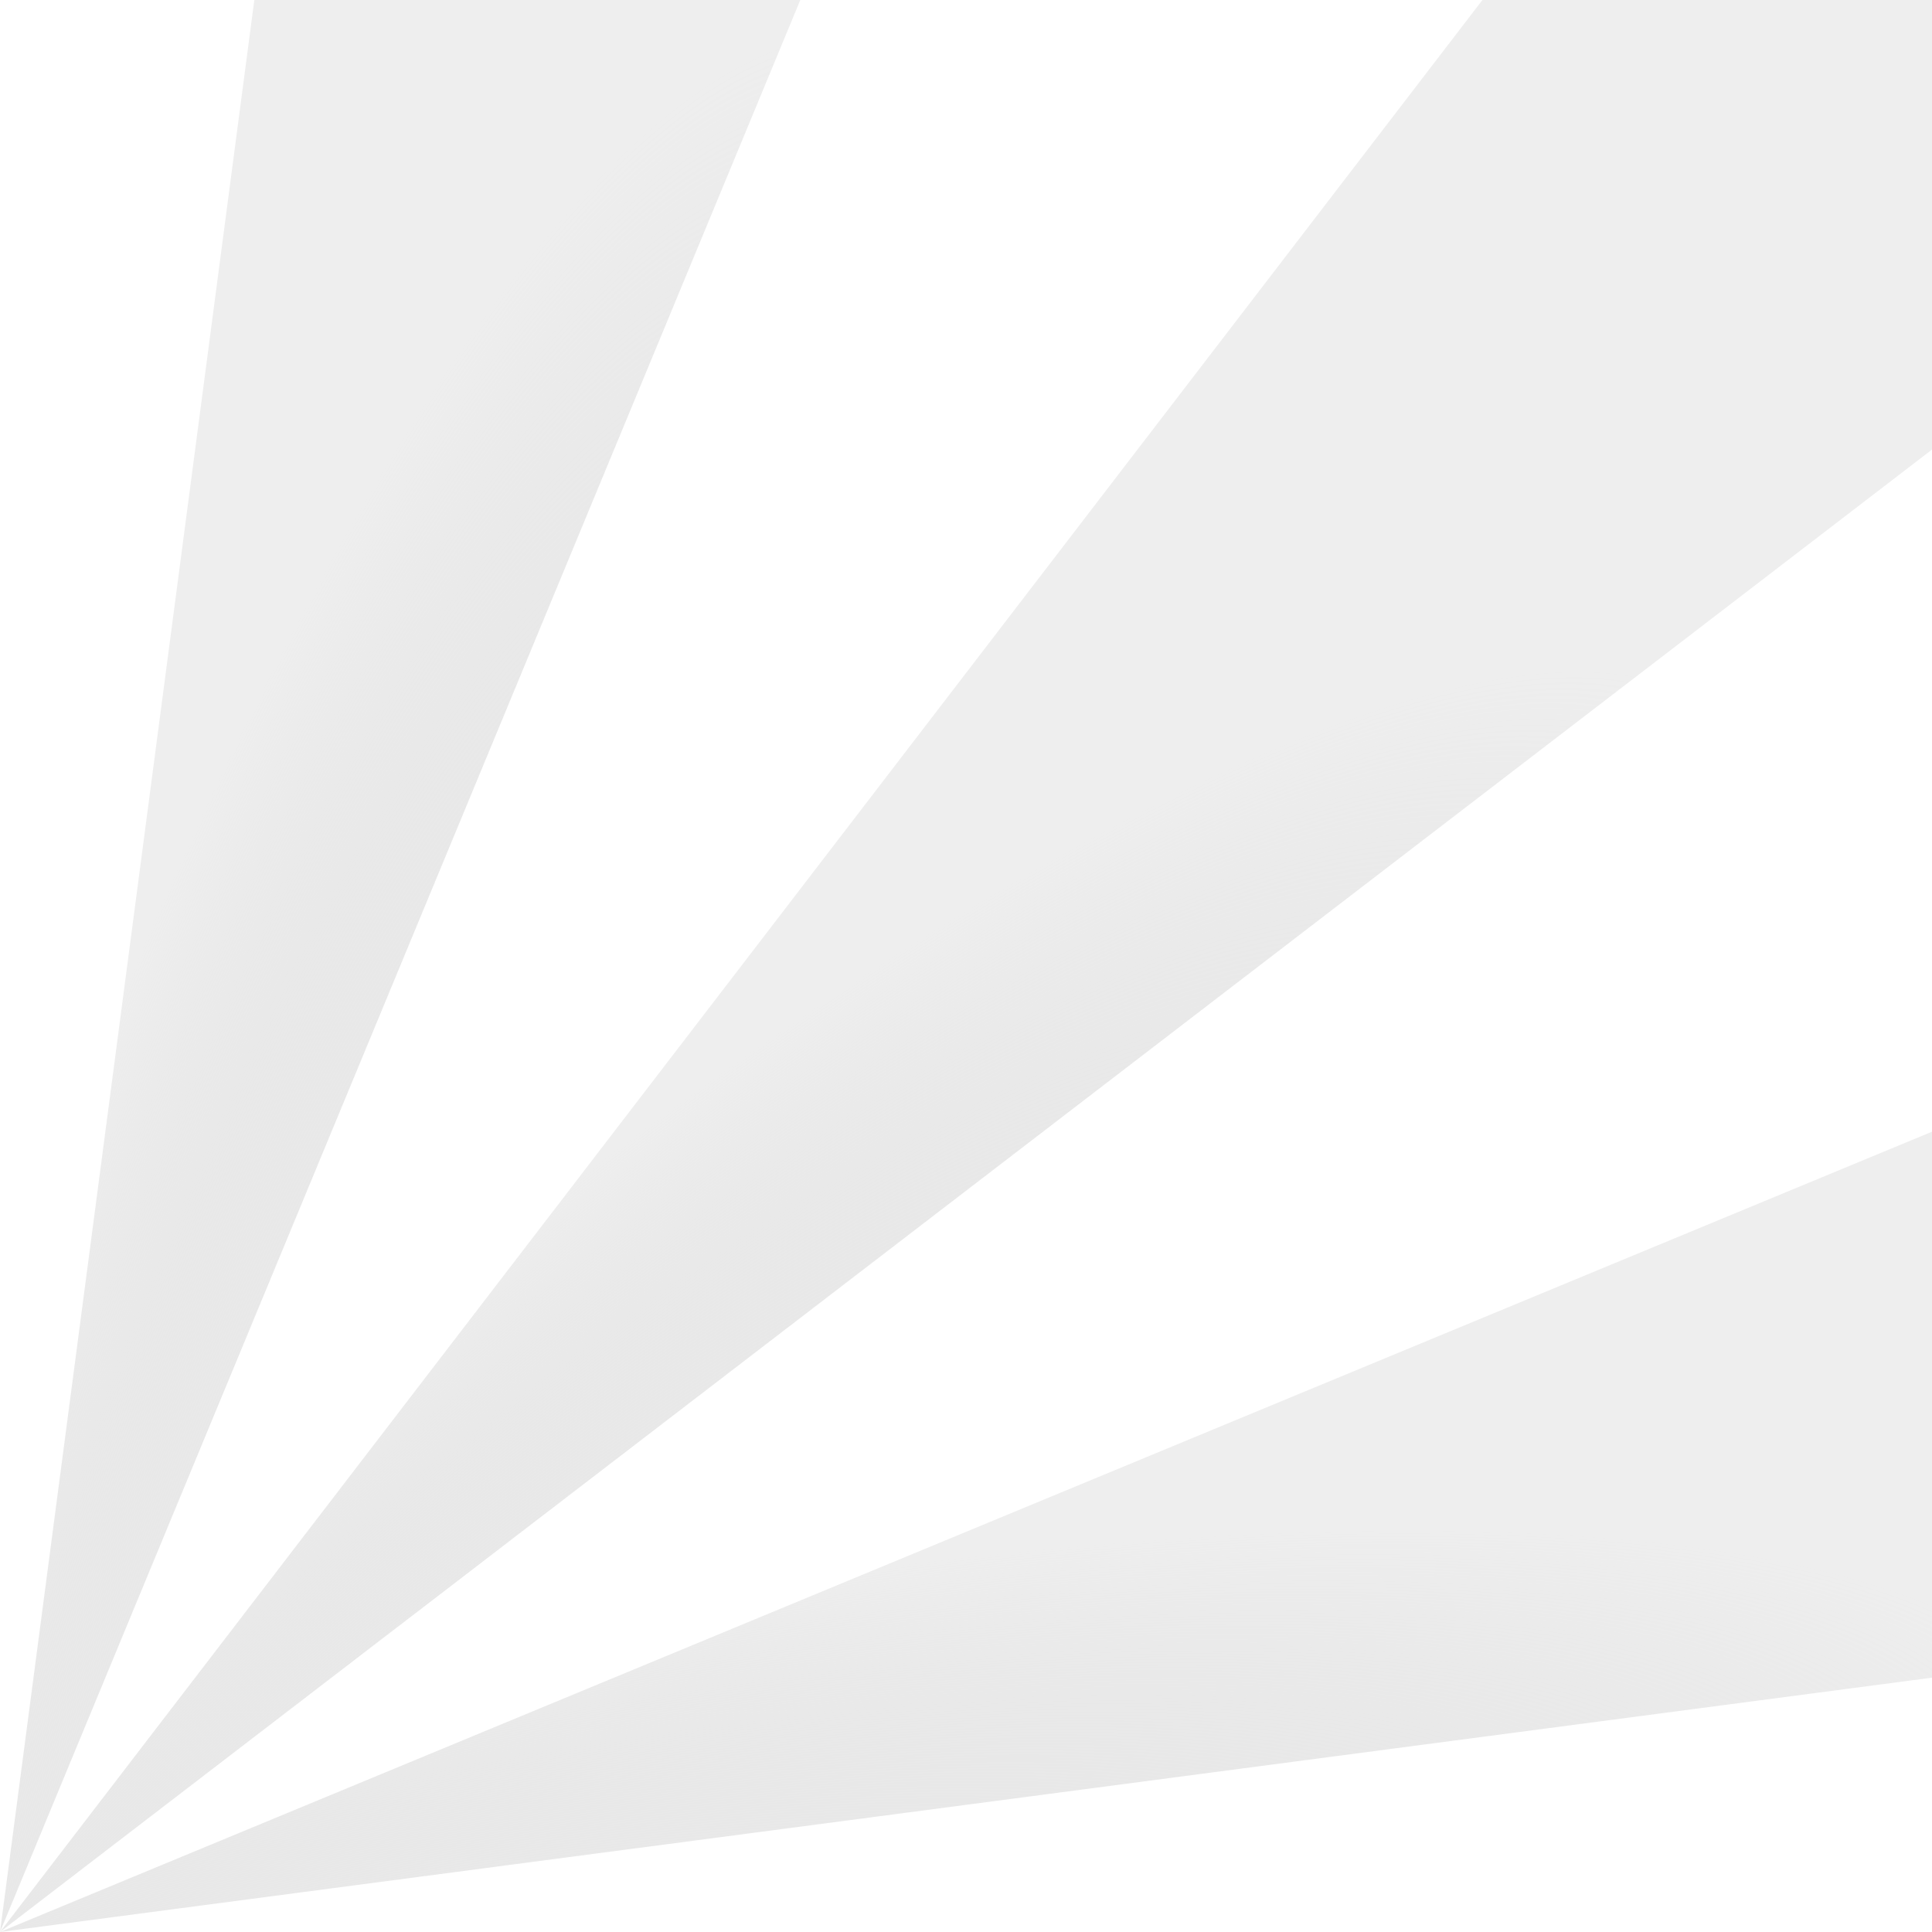
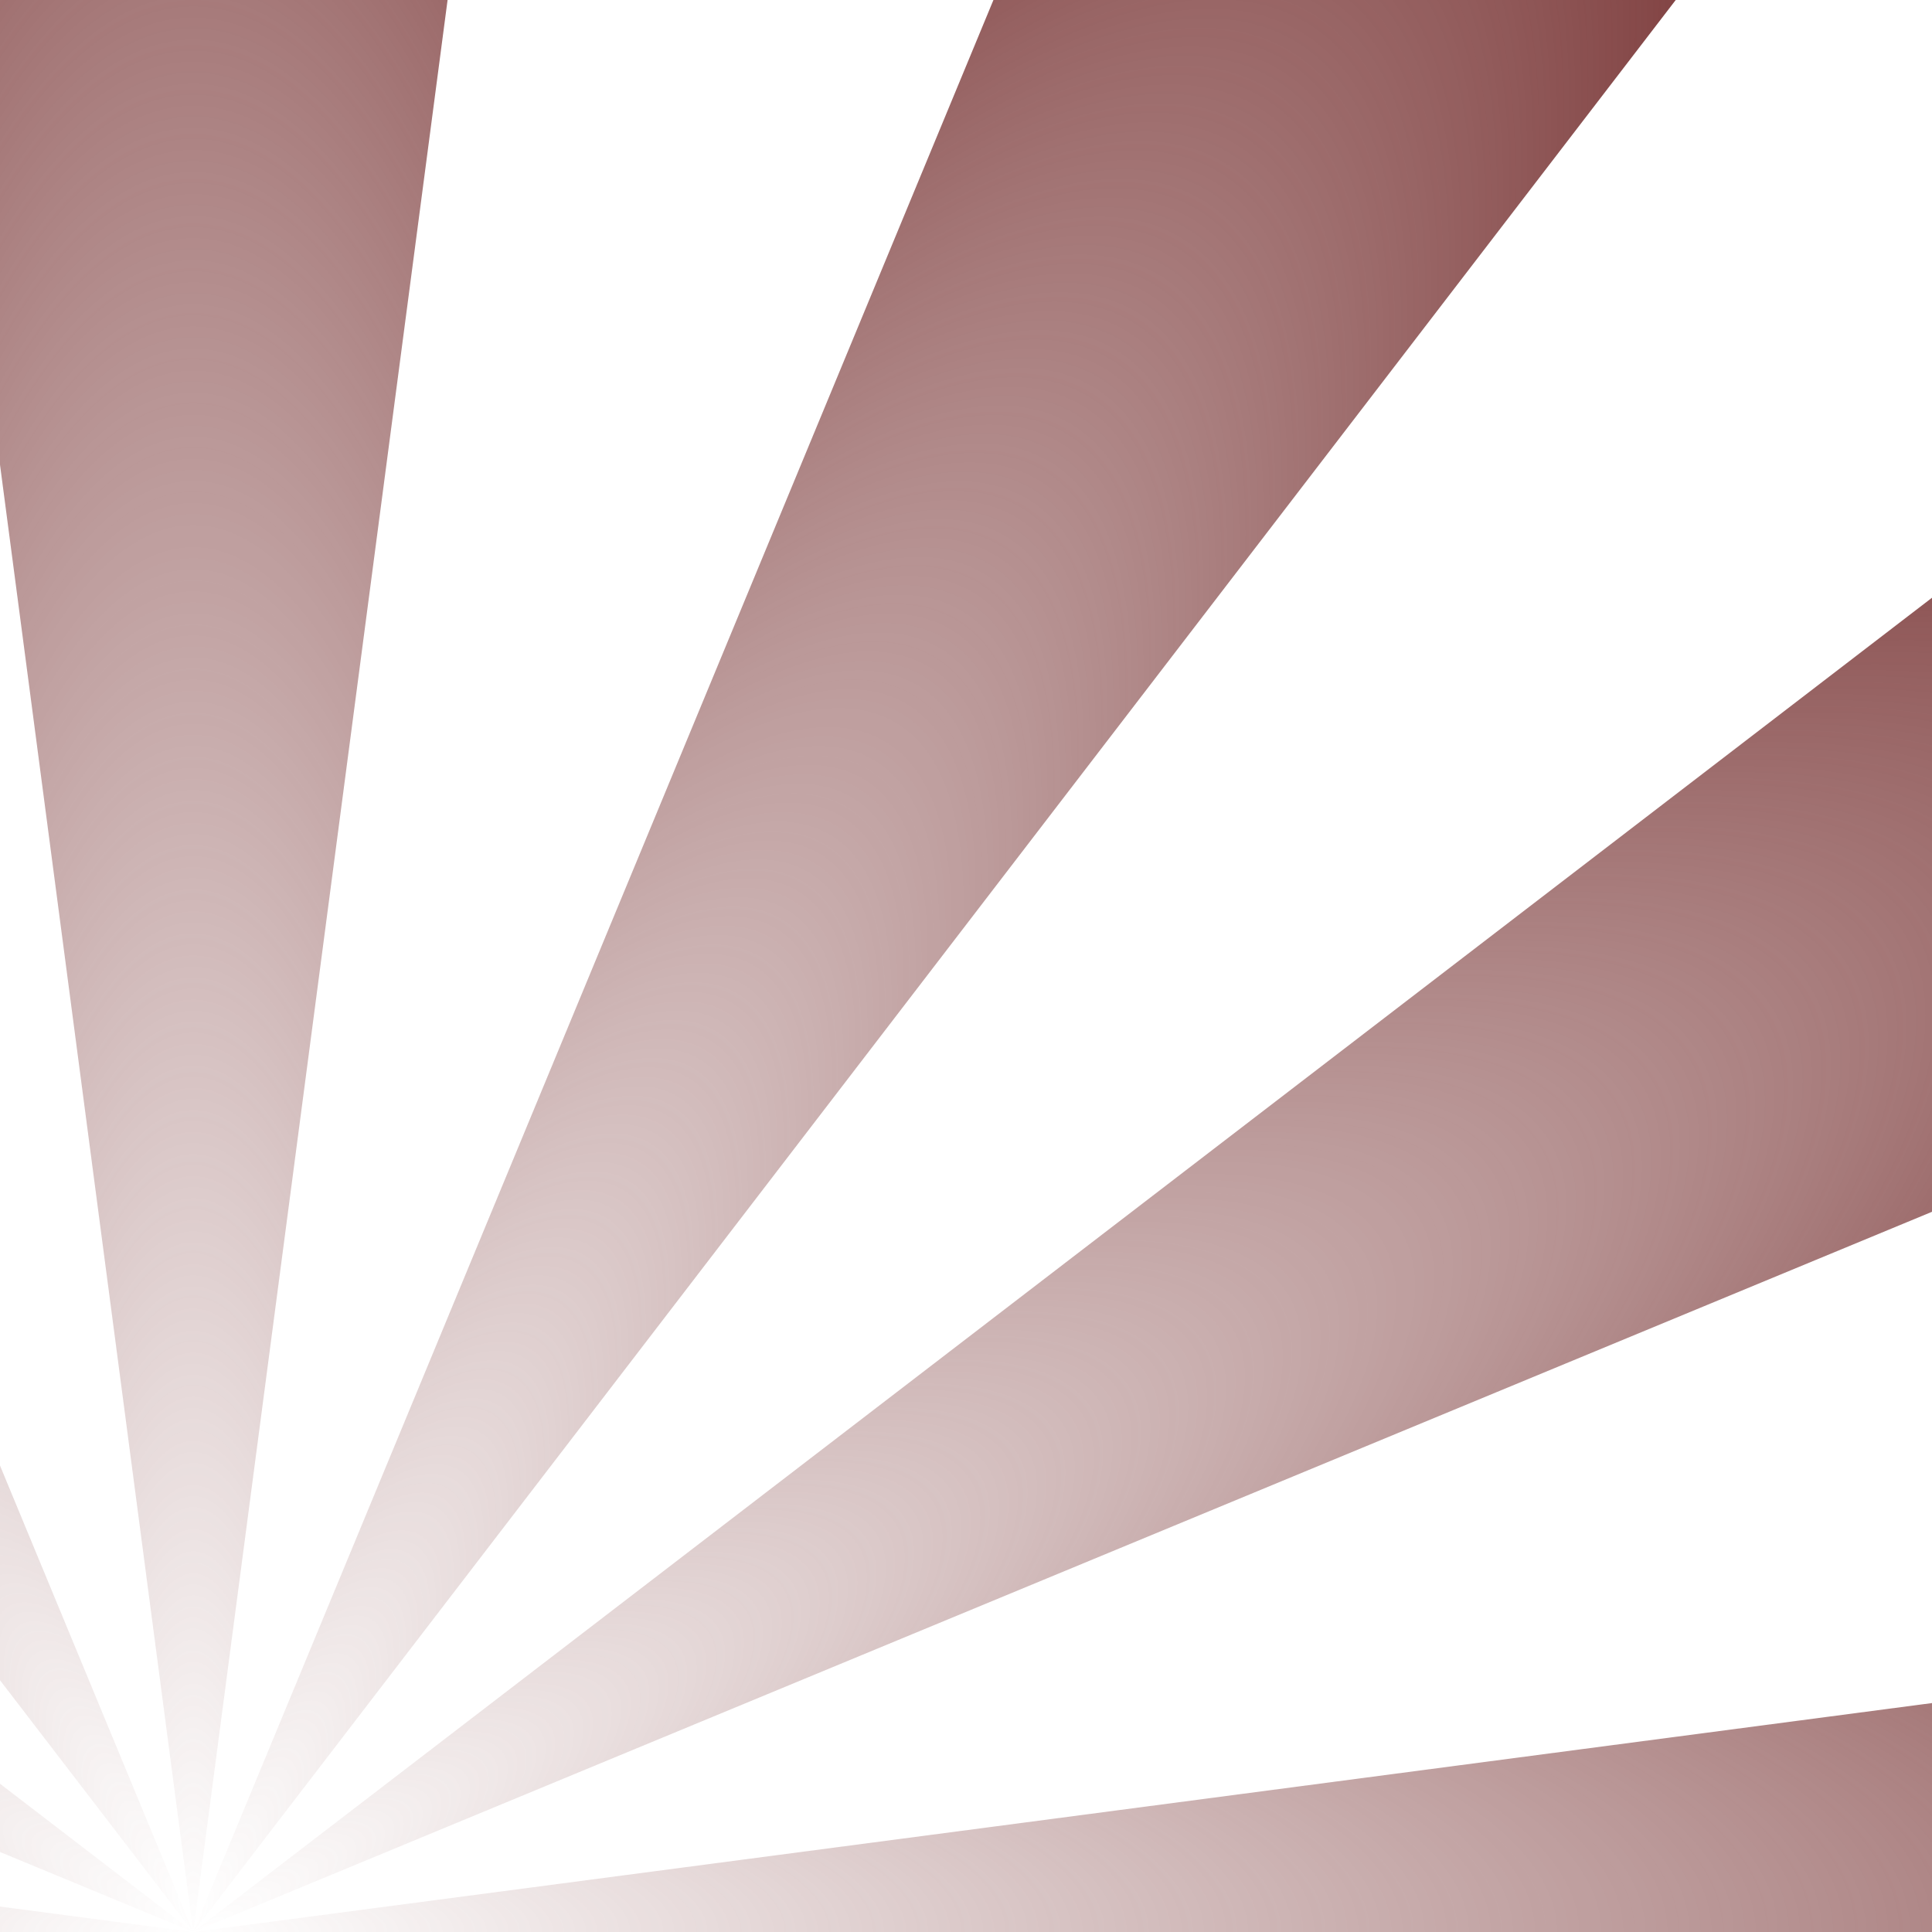
<svg xmlns="http://www.w3.org/2000/svg" viewBox="0 0 250 250">
  <defs>
    <g id="b">
      <g id="q">
        <path id="ray" d="M0,0 -47.4,-360 47.4,-360 z" />
        <use href="#ray" transform="rotate(30)" />
        <use href="#ray" transform="rotate(60)" />
      </g>
      <use href="#q" transform="rotate(90)" />
      <use href="#q" transform="rotate(180)" />
      <use href="#q" transform="rotate(270)" />
    </g>
  </defs>
-   <radialGradient id="g" cx="1" cy="1" r="1">
-     <stop offset="0%" stop-color="#bbb" stop-opacity="0" />
-     <stop offset="75%" stop-color="#eee" />
+   <radialGradient id="g" cx=".5" cy="1" r="1">
+     <stop offset="0%" stop-color="rgb(127, 63, 63)" stop-opacity="0" />
+     <stop offset="100%" stop-color="rgb(127, 63, 63)" />
  </radialGradient>
-   <g transform="translate(0,250) rotate(15)">
+   <g transform="translate(25,250)">
    <use href="#b" fill="url(#g)" />
  </g>
</svg>
